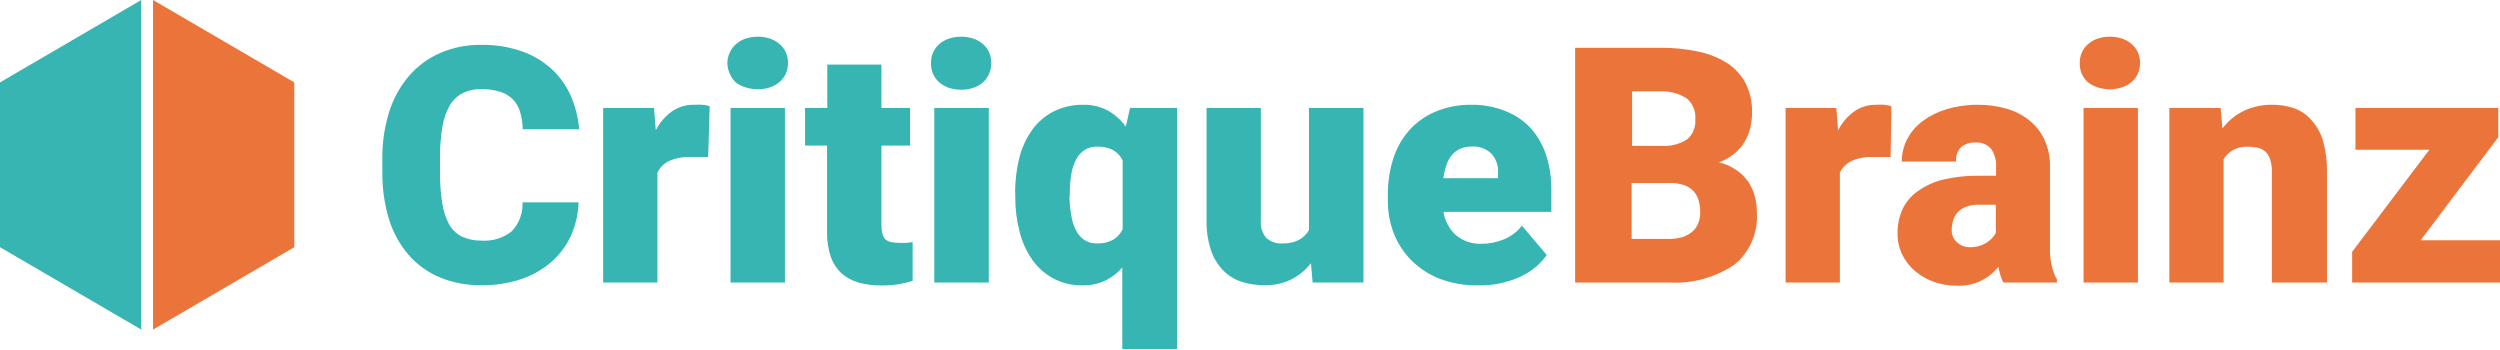
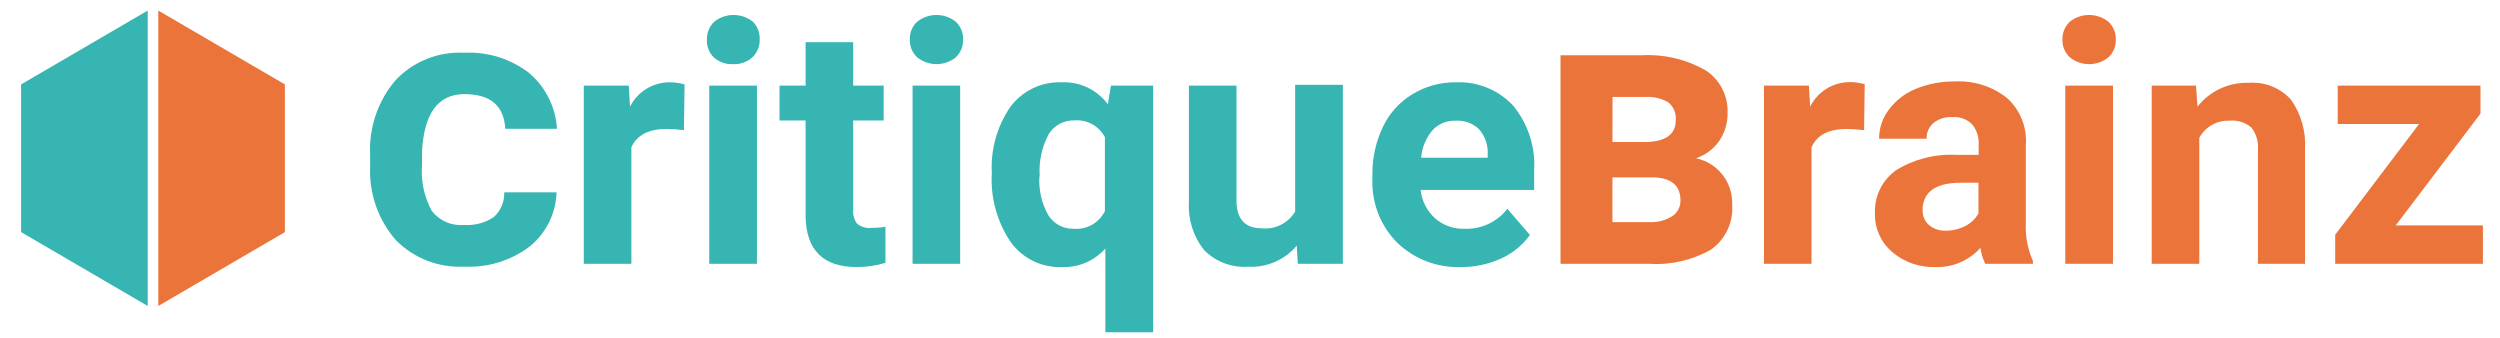
- <svg xmlns="http://www.w3.org/2000/svg" viewBox="0 0 212.38 29.65">
+ <svg xmlns="http://www.w3.org/2000/svg" id="Layer_1" data-name="Layer 1" viewBox="0 0 236.94 32">
  <defs>
-     <style>.a{fill:#36b5b2;}.b{fill:#eb743b;}</style>
+     <style>.cls-1{fill:#36b5b2;}.cls-2{fill:#eb743b;}</style>
  </defs>
-   <polygon class="a" points="12 0 0 7 0 21 12 28 12 0" />
-   <polygon class="b" points="13 0 25 7 25 21 13 28 13 0" />
-   <path class="a" d="M51.15,18.22a7.46,7.46,0,0,1-.67,2.85,6.56,6.56,0,0,1-1.67,2.21,7.67,7.67,0,0,1-2.56,1.44,10.21,10.21,0,0,1-3.34.51,9,9,0,0,1-3.56-.67,7.22,7.22,0,0,1-2.65-1.92,8.46,8.46,0,0,1-1.65-3,13.4,13.4,0,0,1-.57-4V14.48a12.82,12.82,0,0,1,.59-4,8.76,8.76,0,0,1,1.7-3.06,7.43,7.43,0,0,1,2.65-1.93,8.5,8.5,0,0,1,3.45-.68,10.1,10.1,0,0,1,3.44.54,7.4,7.4,0,0,1,2.54,1.5,6.86,6.86,0,0,1,1.63,2.27,8.84,8.84,0,0,1,.72,2.86H46.41a5.68,5.68,0,0,0-.23-1.48,2.53,2.53,0,0,0-.62-1.07,2.71,2.71,0,0,0-1.08-.64,5.16,5.16,0,0,0-1.61-.22,3.41,3.41,0,0,0-1.54.33,2.71,2.71,0,0,0-1.09,1,5.41,5.41,0,0,0-.65,1.84,14.91,14.91,0,0,0-.21,2.71v1.11a16.33,16.33,0,0,0,.19,2.71,5.51,5.51,0,0,0,.61,1.84,2.54,2.54,0,0,0,1.09,1,3.79,3.79,0,0,0,1.66.33,3.68,3.68,0,0,0,2.53-.78,3.31,3.31,0,0,0,.93-2.47h4.77Z" transform="translate(-2 -1)" />
-   <path class="a" d="M62.16,14.34l-0.33,0-0.41,0-0.42,0H60.64a4.09,4.09,0,0,0-1.79.33,2.06,2.06,0,0,0-1,1V25H53.24V10.17h4.32l0.15,1.9a4.51,4.51,0,0,1,1.36-1.6A3.18,3.18,0,0,1,61,9.9a5.57,5.57,0,0,1,.68,0,3.68,3.68,0,0,1,.61.12Z" transform="translate(-2 -1)" />
-   <path class="a" d="M63.79,6.35A2.17,2.17,0,0,1,64,5.45a2.07,2.07,0,0,1,.53-0.71,2.44,2.44,0,0,1,.81-0.46,3.37,3.37,0,0,1,2.08,0,2.44,2.44,0,0,1,.81.46,2.07,2.07,0,0,1,.53.71,2.3,2.3,0,0,1,0,1.8,2.07,2.07,0,0,1-.53.71,2.44,2.44,0,0,1-.81.46,3.37,3.37,0,0,1-2.08,0A2.44,2.44,0,0,1,64.5,8,2.07,2.07,0,0,1,64,7.26,2.17,2.17,0,0,1,63.79,6.35ZM68.68,25H64.06V10.17h4.62V25Z" transform="translate(-2 -1)" />
-   <path class="a" d="M76.88,6.49v3.68h2.43v3.2H76.88v6.77a2.94,2.94,0,0,0,.08.72,1,1,0,0,0,.25.46,0.94,0.94,0,0,0,.46.24,3.11,3.11,0,0,0,.71.07l0.66,0,0.49-.06v3.29a8.61,8.61,0,0,1-1.23.29,8.51,8.51,0,0,1-1.37.1,7.06,7.06,0,0,1-2-.25,3.62,3.62,0,0,1-1.46-.8,3.45,3.45,0,0,1-.9-1.41,6.16,6.16,0,0,1-.31-2.06V13.37H70.39v-3.2h1.89V6.49h4.61Z" transform="translate(-2 -1)" />
-   <path class="a" d="M81.09,6.35a2.17,2.17,0,0,1,.18-0.9,2.07,2.07,0,0,1,.53-0.71,2.44,2.44,0,0,1,.81-0.46,3.37,3.37,0,0,1,2.08,0,2.44,2.44,0,0,1,.81.46,2.07,2.07,0,0,1,.53.71,2.3,2.3,0,0,1,0,1.8A2.07,2.07,0,0,1,85.5,8a2.44,2.44,0,0,1-.81.46,3.37,3.37,0,0,1-2.08,0A2.44,2.44,0,0,1,81.8,8a2.07,2.07,0,0,1-.53-0.71A2.17,2.17,0,0,1,81.09,6.35ZM86,25H81.37V10.17H86V25Z" transform="translate(-2 -1)" />
-   <path class="a" d="M88.24,17.42a11.93,11.93,0,0,1,.37-3.07A7,7,0,0,1,89.71,12a5,5,0,0,1,1.8-1.53A5.45,5.45,0,0,1,94,9.9a4.28,4.28,0,0,1,2.11.49,4.75,4.75,0,0,1,1.53,1.37L98,10.17h4V30.65H97.34V23.73a4.59,4.59,0,0,1-1.45,1.11,4.35,4.35,0,0,1-1.91.4,5.15,5.15,0,0,1-2.47-.57,5.24,5.24,0,0,1-1.8-1.58,7.22,7.22,0,0,1-1.09-2.39,11.57,11.57,0,0,1-.37-3V17.42Zm4.61,0.29A10.42,10.42,0,0,0,93,19.26a4.31,4.31,0,0,0,.38,1.26,2.18,2.18,0,0,0,.71.85,1.89,1.89,0,0,0,1.1.31,2.65,2.65,0,0,0,1.37-.31,2.11,2.11,0,0,0,.81-0.89V14.63a2,2,0,0,0-.81-0.88,2.73,2.73,0,0,0-1.35-.29,1.92,1.92,0,0,0-1.09.29,2.14,2.14,0,0,0-.72.83,4.33,4.33,0,0,0-.4,1.26,9.5,9.5,0,0,0-.12,1.59V17.7Z" transform="translate(-2 -1)" />
-   <path class="a" d="M113.37,23.36a4.9,4.9,0,0,1-1.68,1.38,5,5,0,0,1-2.27.49,6.22,6.22,0,0,1-2-.31,3.89,3.89,0,0,1-1.56-1,4.51,4.51,0,0,1-1-1.71,7.7,7.7,0,0,1-.36-2.51V10.17h4.61v9.6a2,2,0,0,0,.47,1.45,1.88,1.88,0,0,0,1.37.46,2.87,2.87,0,0,0,1.4-.3,2.24,2.24,0,0,0,.85-0.83V10.17h4.63V25h-4.32Z" transform="translate(-2 -1)" />
-   <path class="a" d="M127.51,25.24a8.56,8.56,0,0,1-3.23-.57,7,7,0,0,1-2.39-1.56,6.74,6.74,0,0,1-1.48-2.28,7.45,7.45,0,0,1-.51-2.76V17.54a9.93,9.93,0,0,1,.44-3,6.73,6.73,0,0,1,1.34-2.43,6.26,6.26,0,0,1,2.23-1.61A7.66,7.66,0,0,1,127,9.9a7.48,7.48,0,0,1,2.82.51A5.78,5.78,0,0,1,132,11.85a6.36,6.36,0,0,1,1.33,2.28,9.25,9.25,0,0,1,.46,3V19h-9.16a3.32,3.32,0,0,0,1.08,2,3.22,3.22,0,0,0,2.16.71,5,5,0,0,0,1.85-.36,3.73,3.73,0,0,0,1.57-1.18l2.11,2.49a5.37,5.37,0,0,1-.91,1,6.35,6.35,0,0,1-1.29.83A8.24,8.24,0,0,1,127.51,25.24ZM127,13.45a2.3,2.3,0,0,0-1,.21,2,2,0,0,0-.7.56,2.78,2.78,0,0,0-.44.85,6.1,6.1,0,0,0-.25,1.07h4.65V15.77a2.28,2.28,0,0,0-.56-1.72A2.23,2.23,0,0,0,127,13.45Z" transform="translate(-2 -1)" />
-   <path class="b" d="M135.81,25V5.06H143a14.77,14.77,0,0,1,3.3.33,7.29,7.29,0,0,1,2.47,1,4.6,4.6,0,0,1,1.54,1.72,5.22,5.22,0,0,1,.53,2.43,5.69,5.69,0,0,1-.15,1.32,4.21,4.21,0,0,1-.49,1.2,3.92,3.92,0,0,1-.87,1,4.45,4.45,0,0,1-1.3.73,4.56,4.56,0,0,1,1.5.67,3.89,3.89,0,0,1,1,1,4,4,0,0,1,.55,1.24,5.36,5.36,0,0,1,.17,1.35,5.26,5.26,0,0,1-1.89,4.42A9,9,0,0,1,143.75,25h-7.94Zm4.8-11.61h2.5a3.56,3.56,0,0,0,2.24-.57,2,2,0,0,0,.67-1.65,2.14,2.14,0,0,0-.72-1.81A3.89,3.89,0,0,0,143,8.76h-2.35v4.59Zm0,3.14v4.77h3.14a3.8,3.8,0,0,0,1.24-.18,2.25,2.25,0,0,0,.83-0.49,1.88,1.88,0,0,0,.47-0.72,2.55,2.55,0,0,0,.15-0.89,3.69,3.69,0,0,0-.14-1,1.92,1.92,0,0,0-.44-0.79,2,2,0,0,0-.78-0.5,3.36,3.36,0,0,0-1.16-.18h-3.32Z" transform="translate(-2 -1)" />
-   <path class="b" d="M162.61,14.34l-0.33,0-0.41,0-0.42,0h-0.36a4.09,4.09,0,0,0-1.79.33,2.06,2.06,0,0,0-1,1V25h-4.61V10.17H158l0.15,1.9a4.51,4.51,0,0,1,1.36-1.6,3.18,3.18,0,0,1,1.88-.57,5.57,5.57,0,0,1,.68,0,3.68,3.68,0,0,1,.61.12Z" transform="translate(-2 -1)" />
-   <path class="b" d="M172.19,25a3.19,3.19,0,0,1-.25-0.61q-0.1-.34-0.18-0.72a4.24,4.24,0,0,1-3.55,1.6,5.66,5.66,0,0,1-1.93-.33,5.11,5.11,0,0,1-1.59-.91,4.31,4.31,0,0,1-1.09-1.4,4,4,0,0,1-.4-1.8,4.83,4.83,0,0,1,.42-2.05,3.89,3.89,0,0,1,1.27-1.52,6.3,6.3,0,0,1,2.16-1,12.56,12.56,0,0,1,3.1-.33h1.42V15.15a2.43,2.43,0,0,0-.41-1.49,1.58,1.58,0,0,0-1.35-.55,1.71,1.71,0,0,0-1.22.4,1.59,1.59,0,0,0-.42,1.22h-4.61a4.11,4.11,0,0,1,.46-1.91,4.49,4.49,0,0,1,1.31-1.53,6.54,6.54,0,0,1,2-1A9,9,0,0,1,170,9.9a8.76,8.76,0,0,1,2.45.33,5.5,5.5,0,0,1,1.95,1,4.61,4.61,0,0,1,1.29,1.65,5.38,5.38,0,0,1,.46,2.3v6.06q0,0.73,0,1.26a7.71,7.71,0,0,0,.12.94,5,5,0,0,0,.2.72,4.26,4.26,0,0,0,.27.59V25h-4.61Zm-2.88-3a2.57,2.57,0,0,0,1.43-.37,2.32,2.32,0,0,0,.81-0.83V18.39H170.1a2.94,2.94,0,0,0-1.09.18,1.85,1.85,0,0,0-.71.48,1.8,1.8,0,0,0-.38.69,2.84,2.84,0,0,0-.12.81,1.32,1.32,0,0,0,.42,1A1.53,1.53,0,0,0,169.3,22Z" transform="translate(-2 -1)" />
-   <path class="b" d="M178.68,6.35a2.17,2.17,0,0,1,.18-0.9,2.07,2.07,0,0,1,.53-0.71,2.44,2.44,0,0,1,.81-0.46,3.37,3.37,0,0,1,2.08,0,2.44,2.44,0,0,1,.81.46,2.07,2.07,0,0,1,.53.71,2.3,2.3,0,0,1,0,1.8,2.07,2.07,0,0,1-.53.71,2.44,2.44,0,0,1-.81.46,3.37,3.37,0,0,1-2.08,0A2.44,2.44,0,0,1,179.39,8a2.07,2.07,0,0,1-.53-0.71A2.17,2.17,0,0,1,178.68,6.35ZM183.58,25H179V10.17h4.62V25Z" transform="translate(-2 -1)" />
-   <path class="b" d="M190.65,10.17l0.15,1.74a5,5,0,0,1,1.83-1.5A5.5,5.5,0,0,1,195,9.9a5.74,5.74,0,0,1,1.88.29,3.5,3.5,0,0,1,1.47,1,4.59,4.59,0,0,1,1,1.78,9.43,9.43,0,0,1,.33,2.71V25H195V15.64a3.48,3.48,0,0,0-.14-1.09,1.58,1.58,0,0,0-.41-0.67,1.41,1.41,0,0,0-.66-0.33,4,4,0,0,0-.88-0.09,2.37,2.37,0,0,0-1.22.29,2.26,2.26,0,0,0-.79.78V25h-4.61V10.17h4.32Z" transform="translate(-2 -1)" />
-   <path class="b" d="M207.64,21.41h6.74V25H201.82V22.39l6.56-8.67H202.1V10.17h12.13v2.49Z" transform="translate(-2 -1)" />
+   <polygon class="cls-1" points="14 1 2 8 2 22 14 29 14 1" />
+   <polygon class="cls-2" points="15 1 27 8 27 22 15 29 15 1" />
+   <path class="cls-1" d="M52.75,18.23a6.87,6.87,0,0,1-2.56,5.14A9.5,9.5,0,0,1,44,25.27a8.47,8.47,0,0,1-6.49-2.52,9.93,9.93,0,0,1-2.43-6.94V14.69a10.14,10.14,0,0,1,2.4-7.08A8.33,8.33,0,0,1,44,5a9.31,9.31,0,0,1,6.15,1.92,7.55,7.55,0,0,1,2.64,5.29h-4.9Q47.7,8.91,44,8.92t-4,5.4v1.26A7.82,7.82,0,0,0,40.93,20,3.47,3.47,0,0,0,44,21.32a4.49,4.49,0,0,0,2.79-.74,3,3,0,0,0,1-2.35Z" />
+   <path class="cls-1" d="M64.82,12.34a12.89,12.89,0,0,0-1.63-.12c-1.7,0-2.82.57-3.35,1.73V25H55.33V8.11h4.26l.12,2A4.19,4.19,0,0,1,63.47,7.8a5,5,0,0,1,1.41.2Z" />
+   <path class="cls-1" d="M67,3.74a2.25,2.25,0,0,1,.68-1.67,2.94,2.94,0,0,1,3.69,0A2.22,2.22,0,0,1,72,3.74a2.23,2.23,0,0,1-.69,1.69,2.57,2.57,0,0,1-1.84.65,2.53,2.53,0,0,1-1.83-.65A2.2,2.2,0,0,1,67,3.74ZM71.74,25H67.22V8.11h4.52Z" />
+   <path class="cls-1" d="M80.86,4V8.11h2.89v3.31H80.86v8.43a2,2,0,0,0,.36,1.34,1.81,1.81,0,0,0,1.37.41,7.52,7.52,0,0,0,1.33-.11v3.42a9.35,9.35,0,0,1-2.73.4q-4.75,0-4.84-4.79v-9.1H73.88V8.11h2.47V4Z" />
+   <path class="cls-1" d="M86.23,3.74a2.21,2.21,0,0,1,.68-1.67,2.94,2.94,0,0,1,3.69,0,2.21,2.21,0,0,1,.68,1.67,2.23,2.23,0,0,1-.69,1.69,2.92,2.92,0,0,1-3.67,0A2.23,2.23,0,0,1,86.23,3.74ZM91,25H86.49V8.11H91Z" />
+   <path class="cls-1" d="M94,16.4a10.11,10.11,0,0,1,1.77-6.29,5.79,5.79,0,0,1,4.86-2.31A5.18,5.18,0,0,1,105,9.88l.29-1.77h4V31.49h-4.53V23.55a5.21,5.21,0,0,1-4.09,1.76A5.73,5.73,0,0,1,95.83,23,10.56,10.56,0,0,1,94,16.4Zm4.51.32a6.67,6.67,0,0,0,.85,3.69,2.75,2.75,0,0,0,2.4,1.27A3,3,0,0,0,104.72,20V13a3,3,0,0,0-2.9-1.59A2.76,2.76,0,0,0,99.4,12.7,7.37,7.37,0,0,0,98.54,16.72Z" />
+   <path class="cls-1" d="M122.9,23.28a5.62,5.62,0,0,1-4.61,2,5.33,5.33,0,0,1-4.15-1.56,6.66,6.66,0,0,1-1.46-4.57V8.11h4.51V19c0,1.76.8,2.64,2.41,2.64a3.27,3.27,0,0,0,3.15-1.6v-12h4.52V25H123Z" />
+   <path class="cls-1" d="M138.45,25.31a8.29,8.29,0,0,1-6-2.28A8.11,8.11,0,0,1,130.07,17v-.43a10.24,10.24,0,0,1,1-4.55,7.23,7.23,0,0,1,2.79-3.09A7.75,7.75,0,0,1,138,7.8,7,7,0,0,1,143.4,10a8.84,8.84,0,0,1,2,6.19V18H134.64A4.24,4.24,0,0,0,136,20.68a4,4,0,0,0,2.79,1,4.87,4.87,0,0,0,4.07-1.89L145,22.27a6.85,6.85,0,0,1-2.75,2.24A9.13,9.13,0,0,1,138.45,25.31Zm-.52-13.87a2.79,2.79,0,0,0-2.17.91,4.61,4.61,0,0,0-1.07,2.6H141v-.36a3.35,3.35,0,0,0-.81-2.33A2.91,2.91,0,0,0,137.93,11.44Z" />
+   <path class="cls-2" d="M147.9,25V5.24h7.64a11,11,0,0,1,6.07,1.4,4.58,4.58,0,0,1,2.12,4.07,4.56,4.56,0,0,1-.77,2.62A4.39,4.39,0,0,1,160.74,15a4.32,4.32,0,0,1,3.43,4.35,4.81,4.81,0,0,1-2,4.3A10.46,10.46,0,0,1,156.28,25Zm4.92-11.54h3q3,0,3-2.07a1.93,1.93,0,0,0-.72-1.7,3.91,3.91,0,0,0-2.2-.5h-3.07Zm0,3.35v4.24h3.46a3.78,3.78,0,0,0,2.21-.56,1.76,1.76,0,0,0,.78-1.49c0-1.42-.87-2.15-2.6-2.19Z" />
+   <path class="cls-2" d="M176.67,12.34a12.89,12.89,0,0,0-1.63-.12c-1.71,0-2.82.57-3.35,1.73V25h-4.51V8.11h4.26l.12,2a4.19,4.19,0,0,1,3.76-2.33,5,5,0,0,1,1.41.2Z" />
+   <path class="cls-2" d="M188.15,25a4.9,4.9,0,0,1-.45-1.51,5.47,5.47,0,0,1-4.26,1.82,6,6,0,0,1-4.11-1.43,4.62,4.62,0,0,1-1.63-3.62,4.8,4.8,0,0,1,2-4.13,9.9,9.9,0,0,1,5.76-1.45h2.07v-1a2.81,2.81,0,0,0-.6-1.88,2.39,2.39,0,0,0-1.9-.7,2.63,2.63,0,0,0-1.78.55,1.85,1.85,0,0,0-.65,1.5h-4.51a4.55,4.55,0,0,1,.9-2.72,6,6,0,0,1,2.56-2,9.45,9.45,0,0,1,3.72-.71,7.33,7.33,0,0,1,4.95,1.57A5.47,5.47,0,0,1,192,13.78V21.1a8,8,0,0,0,.67,3.63V25Zm-3.73-3.14a3.93,3.93,0,0,0,1.84-.44,2.91,2.91,0,0,0,1.25-1.2v-2.9h-1.68c-2.26,0-3.46.78-3.61,2.34v.27a1.8,1.8,0,0,0,.59,1.39A2.31,2.31,0,0,0,184.42,21.86Z" />
+   <path class="cls-2" d="M195.47,3.74a2.25,2.25,0,0,1,.68-1.67,2.94,2.94,0,0,1,3.69,0,2.22,2.22,0,0,1,.69,1.67,2.2,2.2,0,0,1-.7,1.69,2.9,2.9,0,0,1-3.66,0A2.2,2.2,0,0,1,195.47,3.74ZM200.26,25h-4.52V8.11h4.52Z" />
+   <path class="cls-2" d="M208.13,8.11l.14,2a5.91,5.91,0,0,1,4.85-2.26,4.91,4.91,0,0,1,4,1.58,7.36,7.36,0,0,1,1.34,4.71V25H214V14.17a3,3,0,0,0-.62-2.08,2.77,2.77,0,0,0-2.08-.65,3.11,3.11,0,0,0-2.86,1.62V25h-4.51V8.11Z" />
+   <path class="cls-2" d="M227.06,21.36h8.26V25h-14V22.25l7.95-10.5h-7.71V8.11h13.53v2.66Z" />
</svg>
